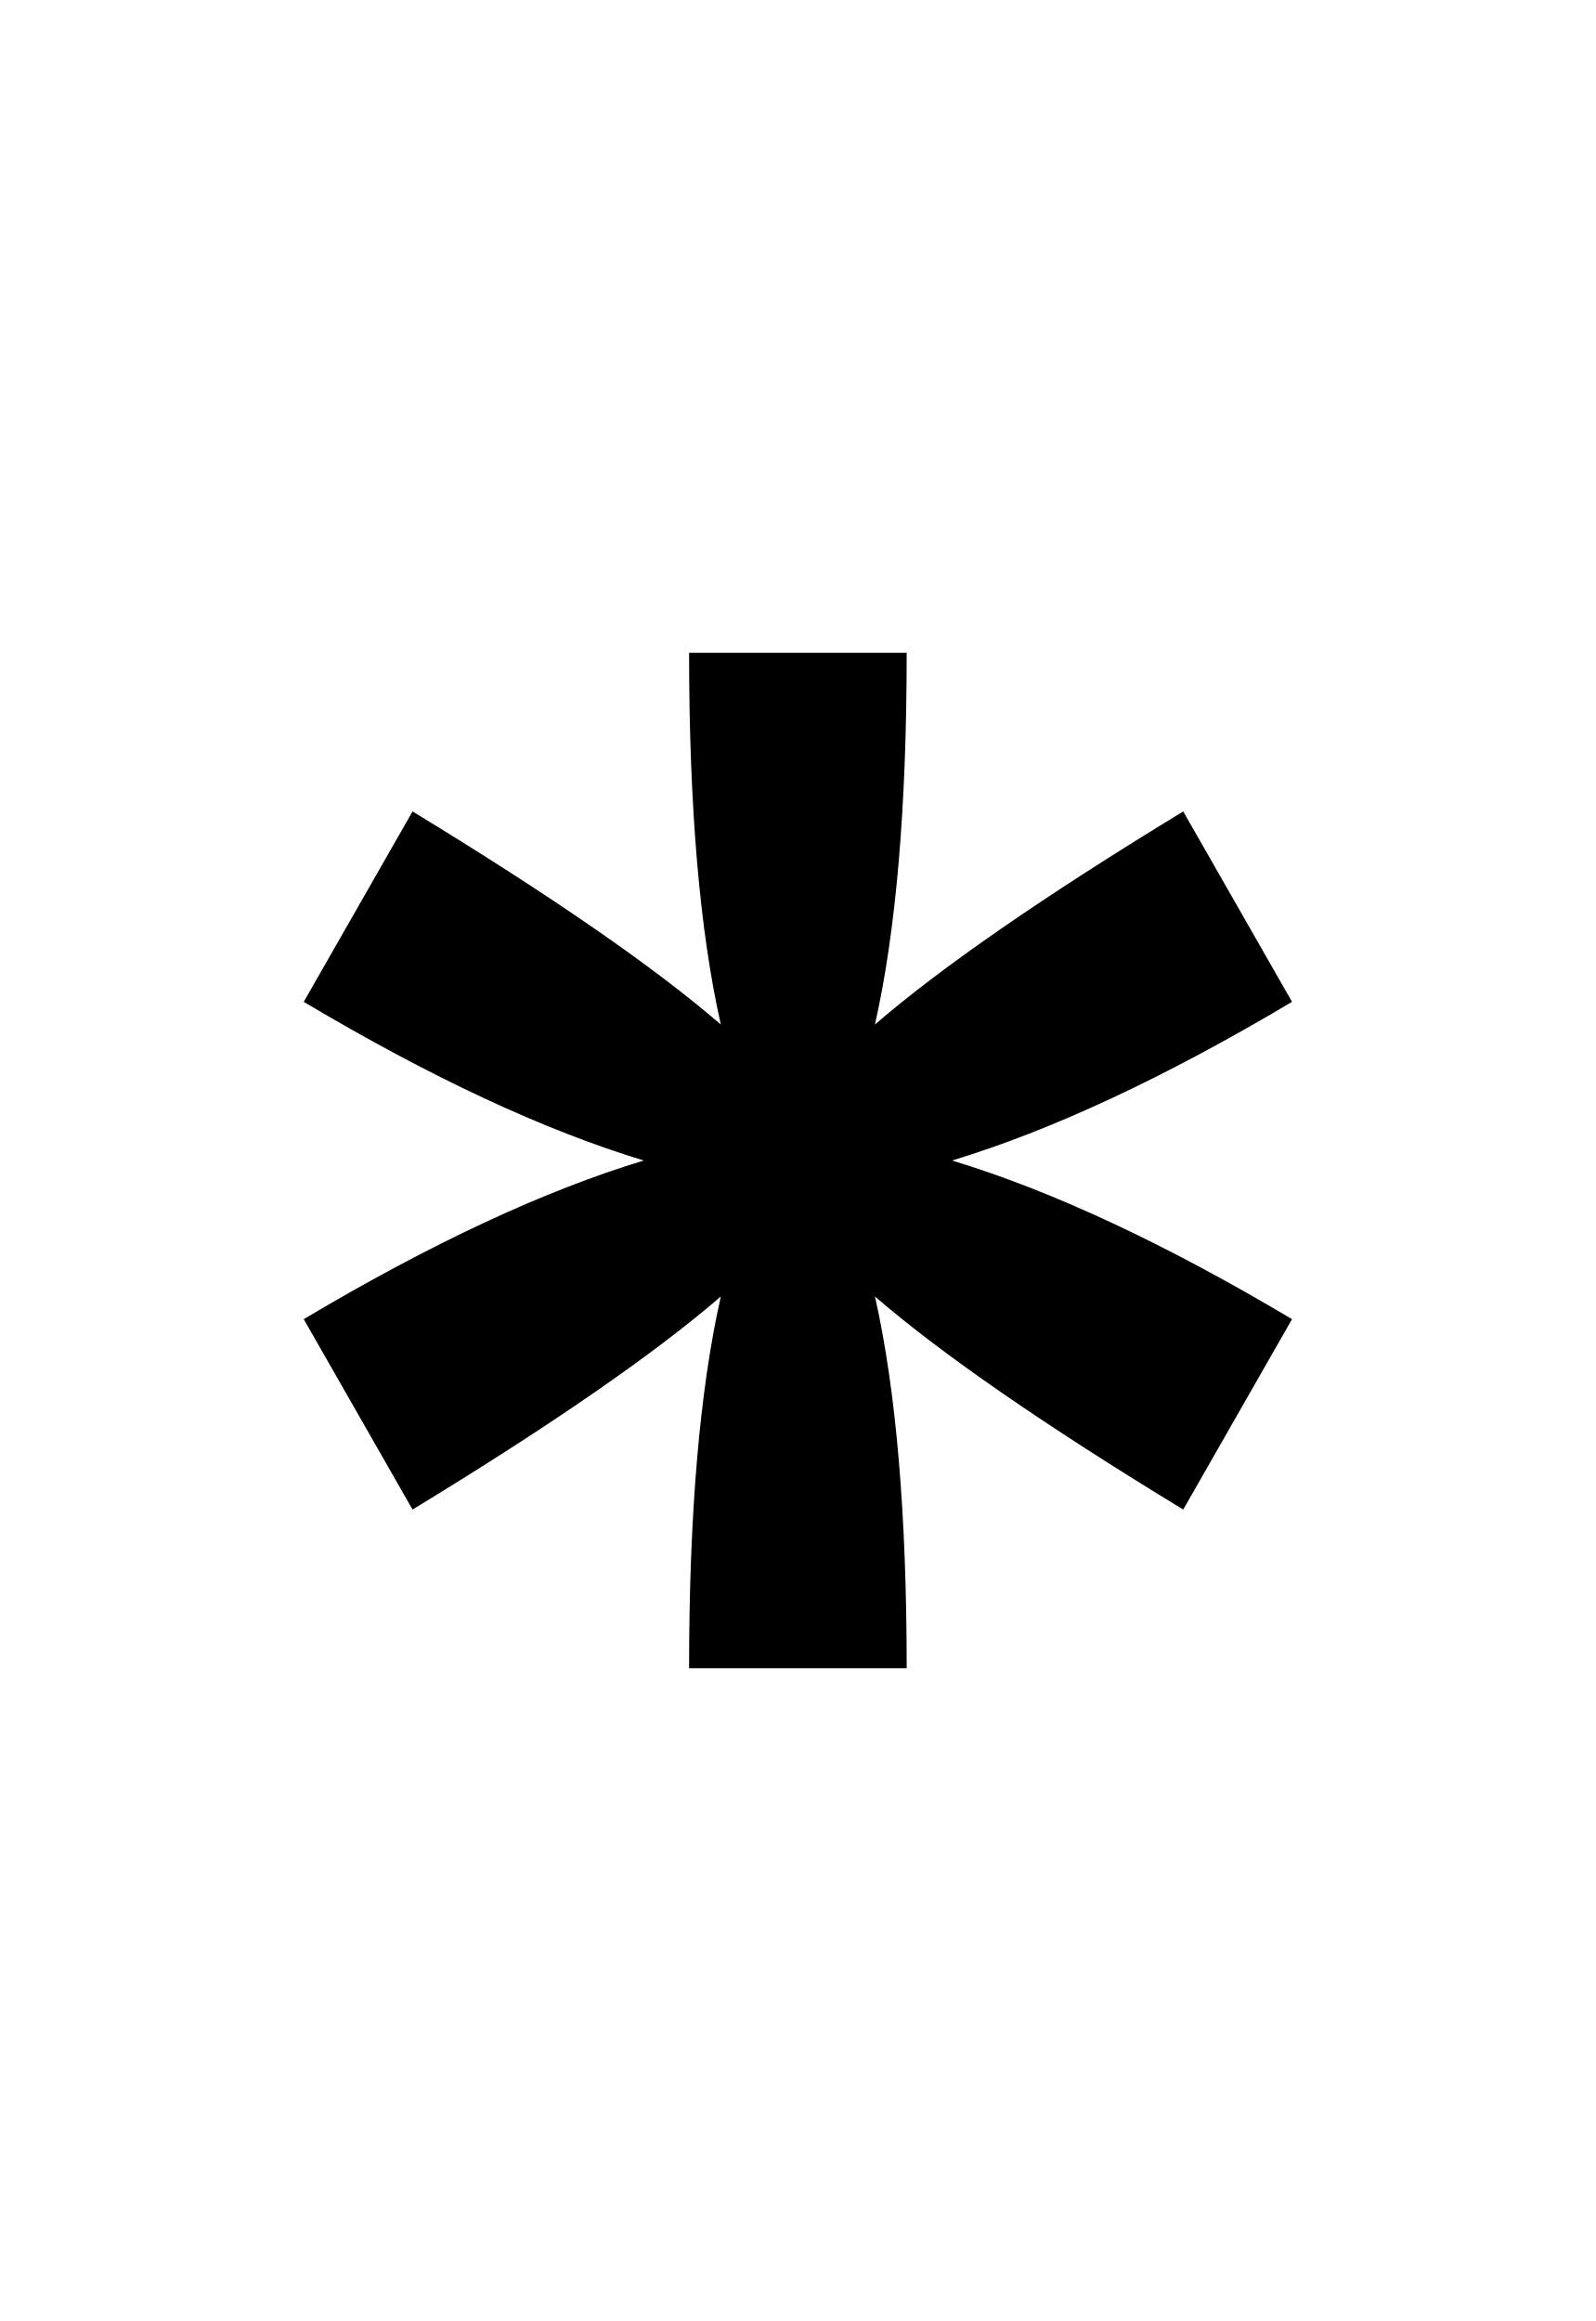
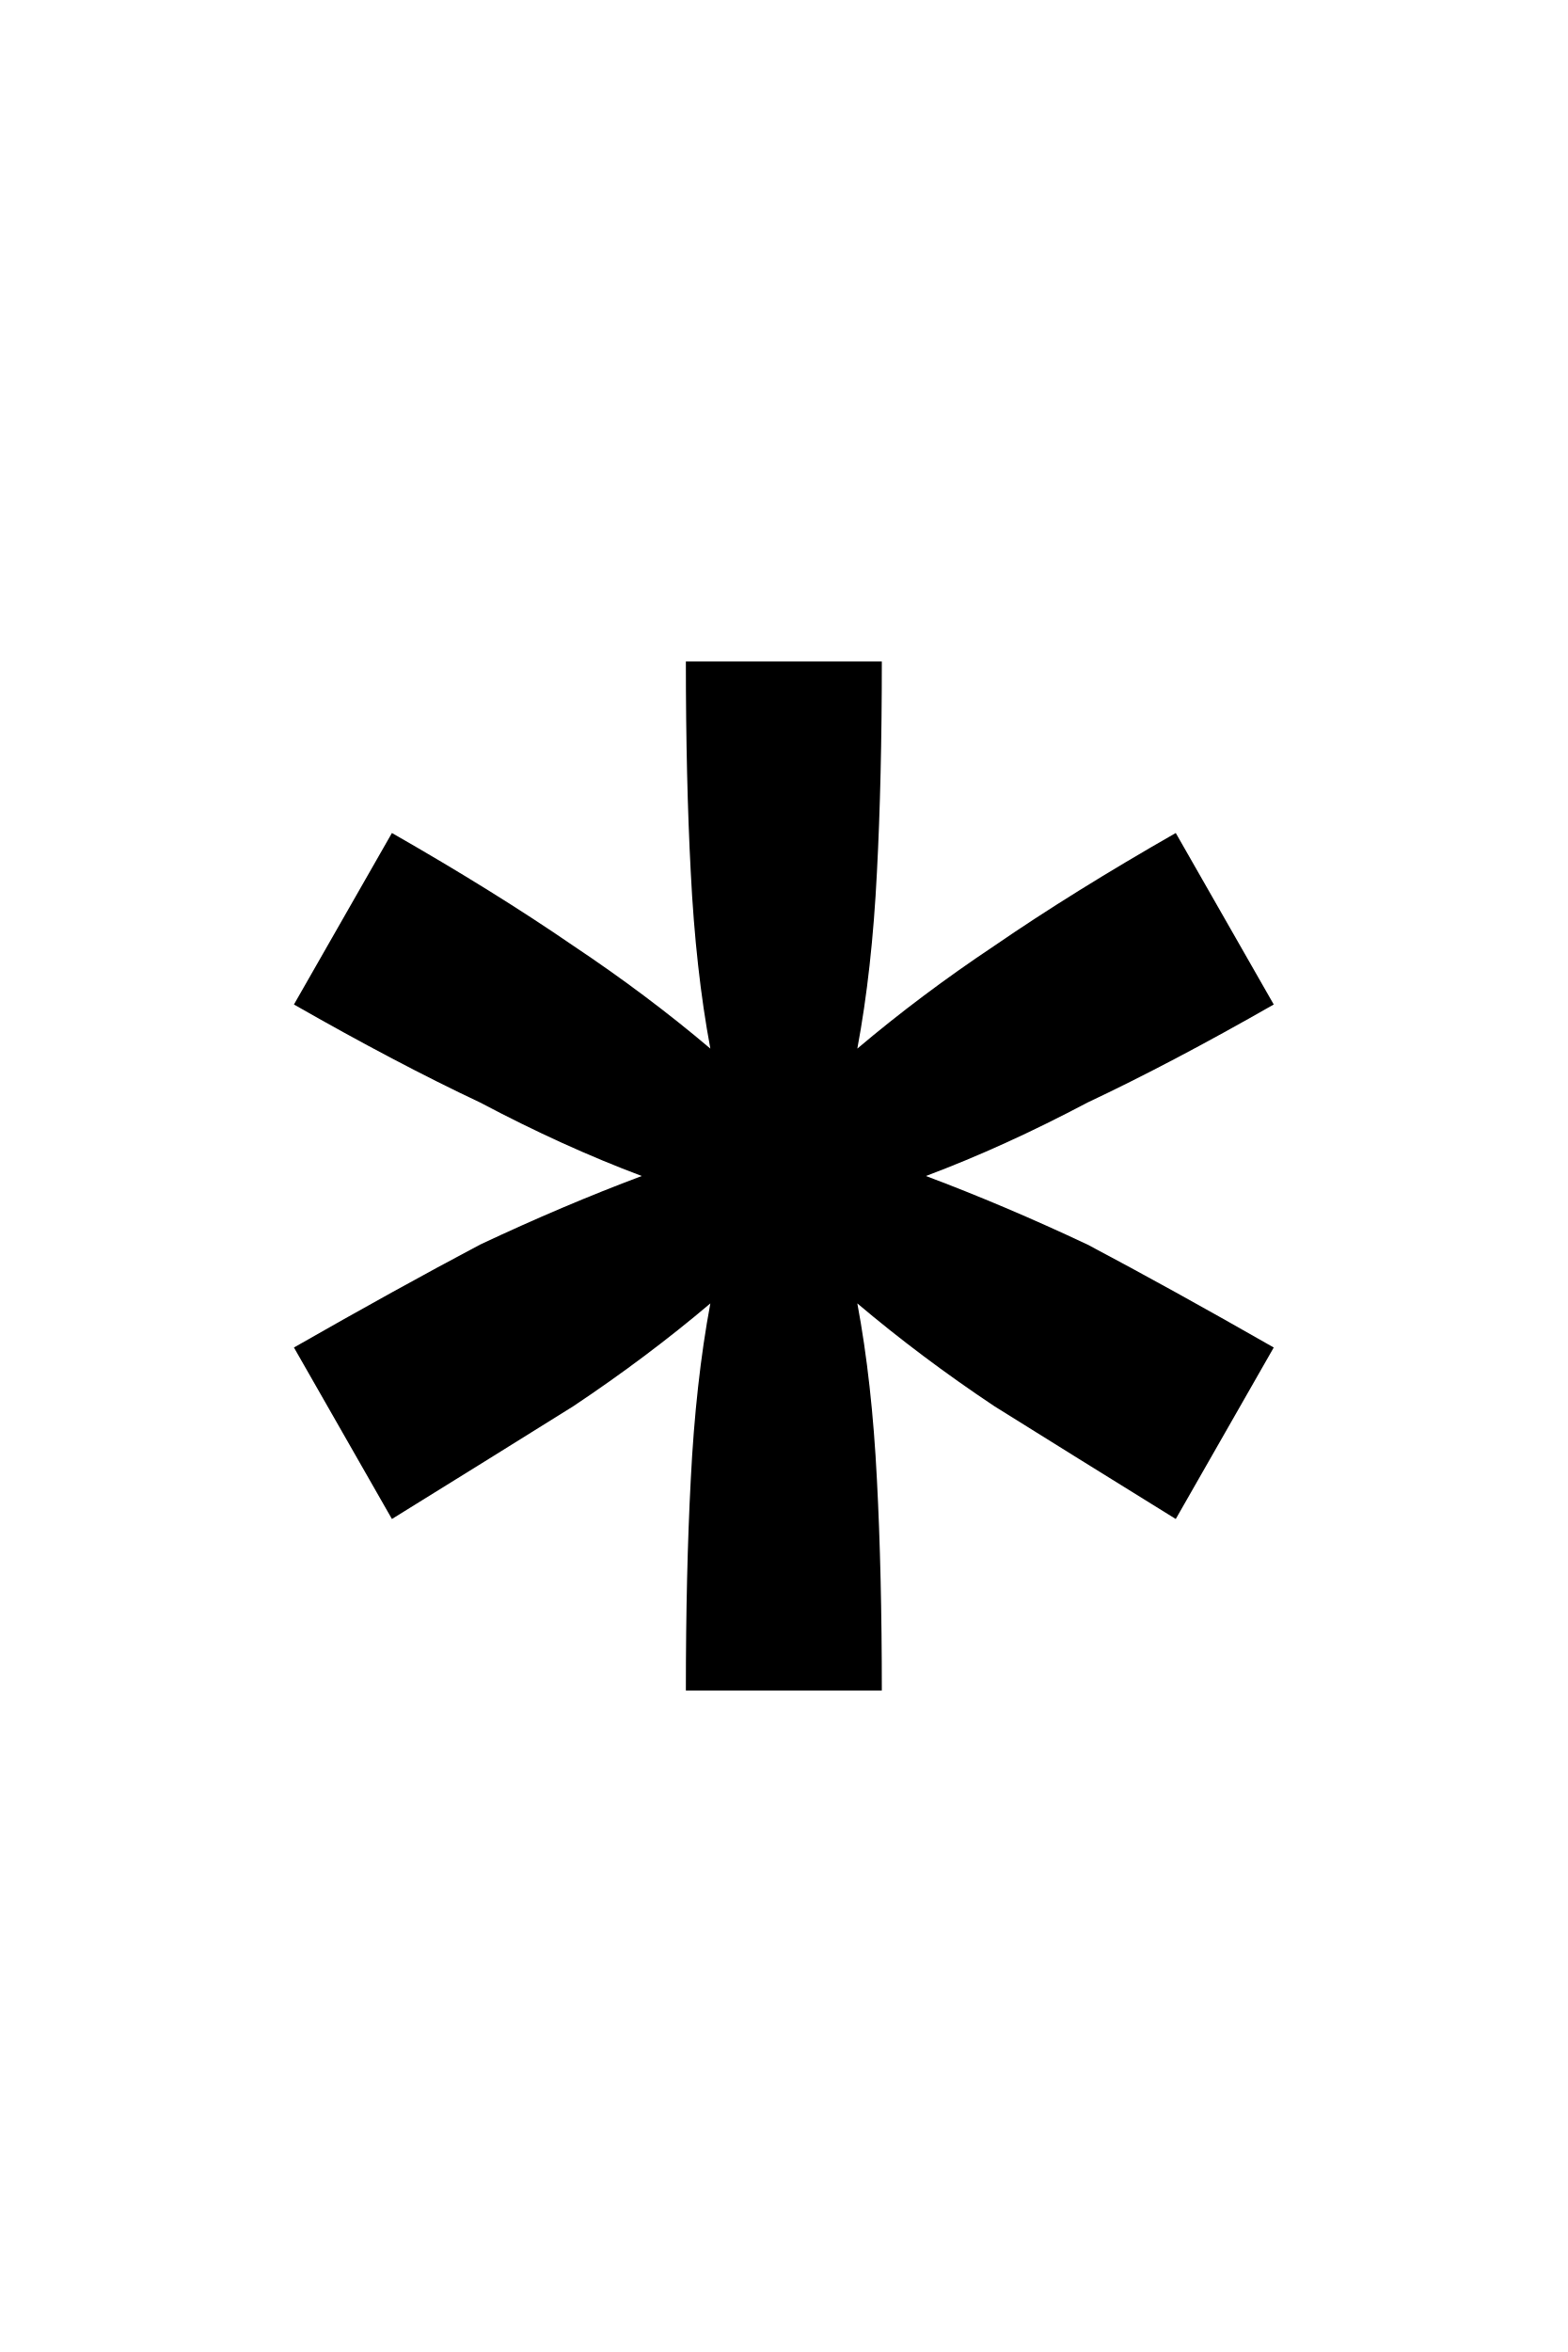
- <svg xmlns="http://www.w3.org/2000/svg" width="352" height="512" viewBox="0 0 352 512">
-   <path d="M285 221Q243 246 210 256 243 266 285 291L261 333Q215 305 193 286 200 317 200 368L152 368Q152 317 159 286 137 305 91 333L67 291Q109 266 142 256 109 246 67 221L91 179Q137 207 159 226 152 195 152 144L200 144Q200 195 193 226 215 207 261 179L285 221Z" />
+ <svg xmlns="http://www.w3.org/2000/svg" width="320" height="480" viewBox="0 0 320 480">
+   <path d="M260 205l-20-35q-21 12-37 23-15 10-28 21 3-16 4-36 1-19 1-43l-40 0q0 24 1 43 1 20 4 36-13-11-28-21-16-11-37-23l-20 35q21 12 38 20 17 9 33 15-16 6-33 14-17 9-38 21l20 35q21-13 37-23 15-10 28-21-3 16-4 36-1 19-1 43l40 0q0-24-1-43-1-20-4-36 13 11 28 21 16 10 37 23l20-35q-21-12-38-21-17-8-33-14 16-6 33-15 17-8 38-20l0 0z" />
</svg>
